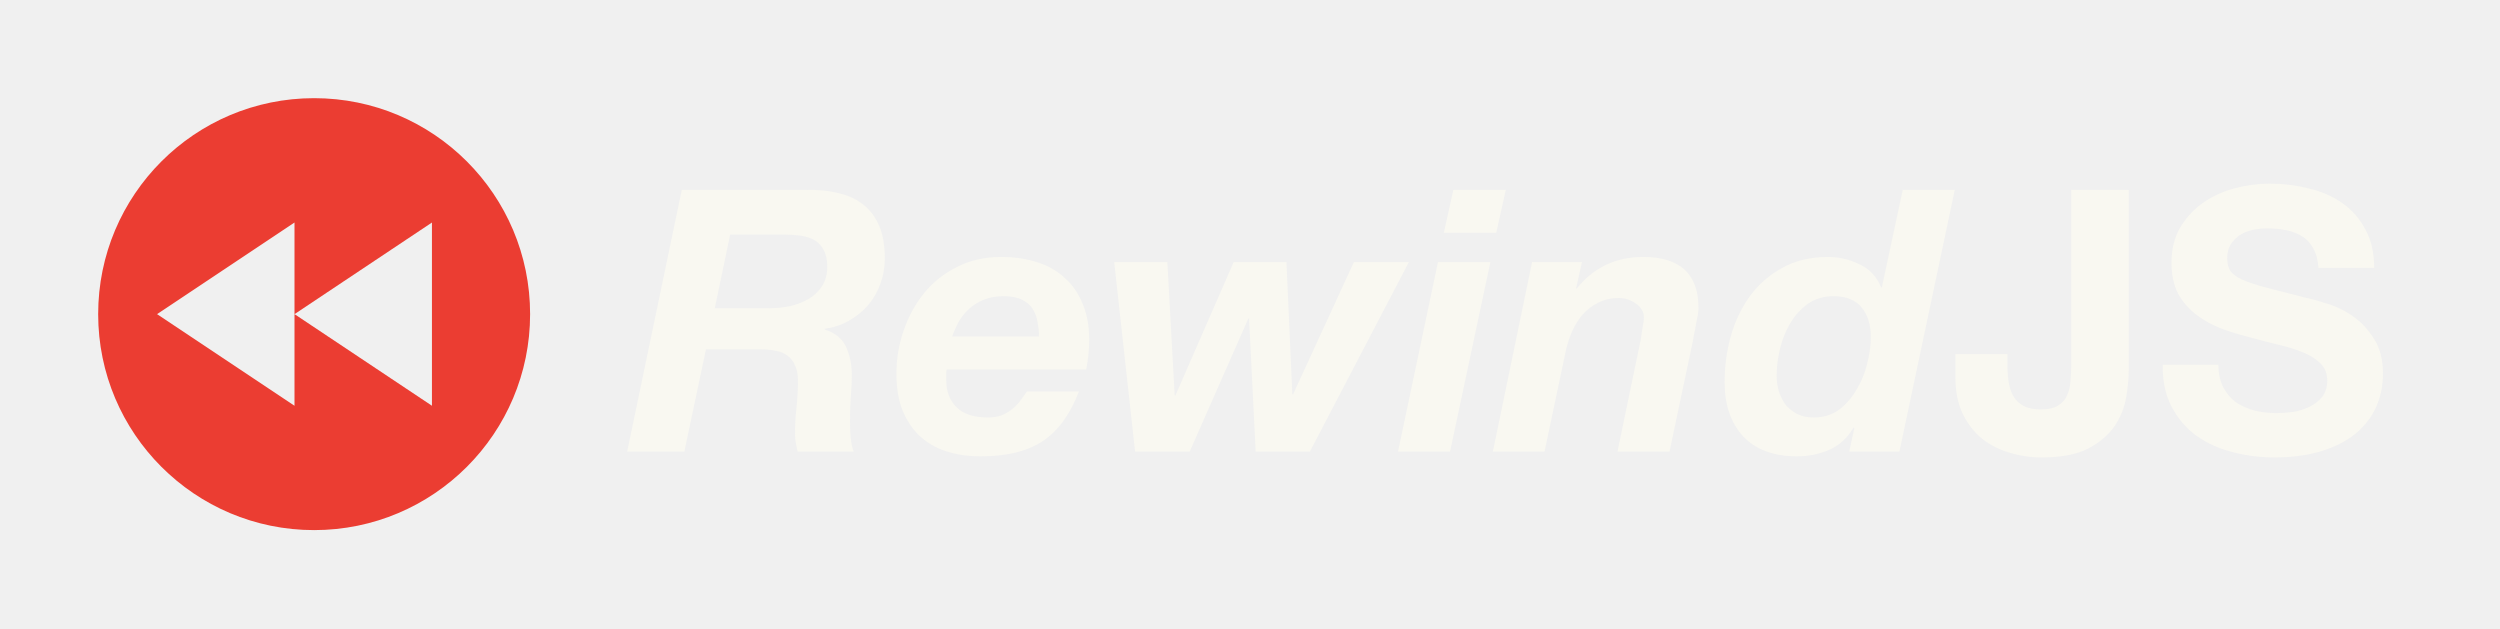
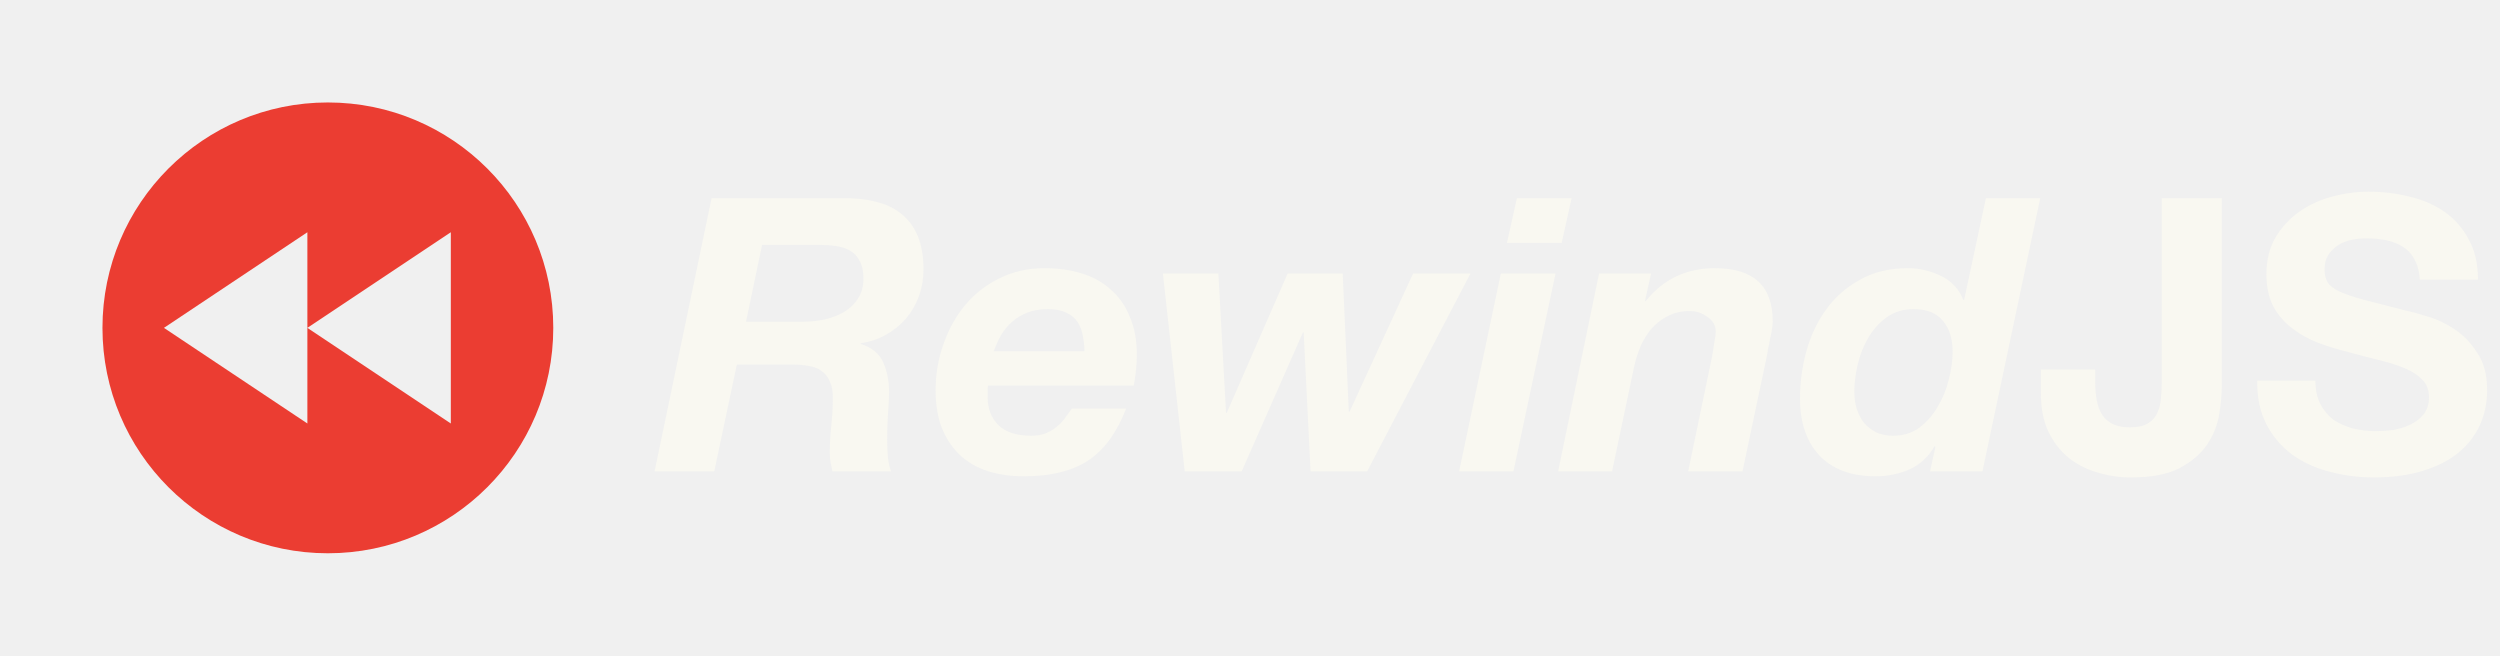
- <svg xmlns="http://www.w3.org/2000/svg" width="382" height="96" viewBox="0 0 382 96" fill="none">
-   <g clip-path="url(#clip0_5_82)">
+ <svg xmlns="http://www.w3.org/2000/svg" width="366" height="96" viewBox="0 0 366 96" fill="none">
+   <g clip-path="url(#clip0_244_230)">
    <path fill-rule="evenodd" clip-rule="evenodd" d="M48 81C66.225 81 81 66.225 81 48C81 29.775 66.225 15 48 15C29.775 15 15 29.775 15 48C15 66.225 29.775 81 48 81ZM45 34V48V62L24 48L45 34ZM45 48L66 62V34L45 48Z" fill="#EB3D32" />
  </g>
  <path d="M109.216 47.104H117.336C118.531 47.104 119.669 46.992 120.752 46.768C121.835 46.507 122.787 46.133 123.608 45.648C124.467 45.125 125.139 44.472 125.624 43.688C126.147 42.867 126.408 41.896 126.408 40.776C126.408 39.693 126.221 38.835 125.848 38.2C125.512 37.528 125.045 37.024 124.448 36.688C123.851 36.352 123.16 36.128 122.376 36.016C121.592 35.904 120.771 35.848 119.912 35.848H111.568L109.216 47.104ZM104.176 29.016H123.272C125.064 28.979 126.688 29.147 128.144 29.52C129.637 29.856 130.907 30.453 131.952 31.312C132.997 32.133 133.8 33.216 134.36 34.56C134.92 35.904 135.2 37.547 135.2 39.488C135.2 40.832 134.976 42.12 134.528 43.352C134.08 44.584 133.445 45.685 132.624 46.656C131.803 47.589 130.832 48.373 129.712 49.008C128.592 49.643 127.36 50.053 126.016 50.24V50.352C127.659 50.875 128.76 51.789 129.32 53.096C129.88 54.365 130.16 55.803 130.16 57.408C130.16 58.304 130.104 59.387 129.992 60.656C129.917 61.888 129.88 63.12 129.88 64.352C129.88 65.248 129.917 66.107 129.992 66.928C130.067 67.712 130.216 68.403 130.44 69H121.872C121.76 68.515 121.667 68.067 121.592 67.656C121.517 67.208 121.48 66.76 121.48 66.312C121.48 64.968 121.555 63.624 121.704 62.28C121.853 60.899 121.928 59.536 121.928 58.192C121.928 57.221 121.779 56.437 121.48 55.84C121.219 55.205 120.827 54.701 120.304 54.328C119.819 53.955 119.221 53.712 118.512 53.6C117.803 53.451 117.019 53.376 116.16 53.376H107.872L104.568 69H95.832L104.176 29.016ZM158.758 51.416C158.758 50.669 158.683 49.941 158.534 49.232C158.422 48.485 158.179 47.813 157.806 47.216C157.433 46.619 156.891 46.152 156.182 45.816C155.473 45.443 154.539 45.256 153.382 45.256C152.262 45.256 151.273 45.424 150.414 45.76C149.555 46.096 148.809 46.544 148.174 47.104C147.539 47.664 146.998 48.317 146.55 49.064C146.139 49.811 145.785 50.595 145.486 51.416H158.758ZM144.646 56.456C144.609 56.643 144.59 56.811 144.59 56.96C144.59 57.109 144.59 57.259 144.59 57.408V58.136C144.59 59.816 145.113 61.179 146.158 62.224C147.203 63.269 148.809 63.792 150.974 63.792C151.758 63.792 152.449 63.68 153.046 63.456C153.681 63.195 154.222 62.877 154.67 62.504C155.155 62.131 155.566 61.701 155.902 61.216C156.275 60.731 156.611 60.264 156.91 59.816H164.862C164.227 61.459 163.481 62.896 162.622 64.128C161.763 65.36 160.737 66.405 159.542 67.264C158.347 68.085 156.947 68.701 155.342 69.112C153.774 69.523 151.945 69.728 149.854 69.728C147.913 69.728 146.139 69.467 144.534 68.944C142.966 68.421 141.622 67.637 140.502 66.592C139.382 65.509 138.505 64.184 137.87 62.616C137.273 61.048 136.974 59.219 136.974 57.128C136.974 54.813 137.347 52.592 138.094 50.464C138.841 48.299 139.886 46.395 141.23 44.752C142.611 43.072 144.291 41.747 146.27 40.776C148.249 39.768 150.47 39.264 152.934 39.264C154.95 39.264 156.779 39.525 158.422 40.048C160.102 40.571 161.521 41.373 162.678 42.456C163.873 43.501 164.787 44.827 165.422 46.432C166.094 48 166.43 49.829 166.43 51.92C166.43 53.339 166.281 54.851 165.982 56.456H144.646ZM200.154 69H191.866L190.858 48.672H190.746L181.786 69H173.442L170.25 40.048H178.37L179.49 60.432H179.602L188.506 40.048H196.57L197.466 60.264H197.578L206.874 40.048H215.274L200.154 69ZM228.626 35.568H220.618L222.074 29.016H230.082L228.626 35.568ZM219.722 40.048H227.73L221.57 69H213.618L219.722 40.048ZM234.103 40.048H241.719L240.823 44.08H240.935C243.511 40.869 246.889 39.264 251.071 39.264C256.708 39.264 259.527 41.859 259.527 47.048C259.527 47.347 259.489 47.739 259.415 48.224C259.34 48.672 259.247 49.139 259.135 49.624C259.06 50.109 258.967 50.576 258.855 51.024C258.78 51.435 258.724 51.771 258.687 52.032L255.103 69H247.151L250.679 52.032C250.753 51.584 250.847 50.987 250.959 50.24C251.108 49.493 251.183 48.915 251.183 48.504C251.183 47.645 250.772 46.936 249.951 46.376C249.167 45.816 248.308 45.536 247.375 45.536C246.18 45.536 245.116 45.779 244.183 46.264C243.287 46.712 242.503 47.309 241.831 48.056C241.196 48.803 240.655 49.661 240.207 50.632C239.796 51.603 239.479 52.592 239.255 53.6L236.007 69H228.111L234.103 40.048ZM280.153 45.256C278.66 45.256 277.353 45.648 276.233 46.432C275.15 47.216 274.254 48.205 273.545 49.4C272.836 50.595 272.313 51.901 271.977 53.32C271.641 54.739 271.473 56.083 271.473 57.352C271.473 58.211 271.585 59.032 271.809 59.816C272.07 60.6 272.425 61.291 272.873 61.888C273.358 62.448 273.956 62.915 274.665 63.288C275.374 63.624 276.196 63.792 277.129 63.792C278.622 63.792 279.91 63.4 280.993 62.616C282.076 61.795 282.972 60.768 283.681 59.536C284.428 58.304 284.969 56.979 285.305 55.56C285.678 54.104 285.865 52.76 285.865 51.528C285.865 49.624 285.398 48.112 284.465 46.992C283.532 45.835 282.094 45.256 280.153 45.256ZM283.345 65.416L283.233 65.304C282.337 66.872 281.105 68.011 279.537 68.72C278.006 69.392 276.345 69.728 274.553 69.728C271.044 69.728 268.318 68.72 266.377 66.704C264.473 64.651 263.521 61.869 263.521 58.36C263.521 55.971 263.838 53.637 264.473 51.36C265.108 49.083 266.078 47.048 267.385 45.256C268.692 43.464 270.334 42.027 272.313 40.944C274.292 39.824 276.625 39.264 279.313 39.264C280.993 39.264 282.598 39.637 284.129 40.384C285.697 41.131 286.798 42.307 287.433 43.912H287.545L290.737 29.016H298.689L290.233 69H282.561L283.345 65.416Z" fill="#F9F8F1" />
  <path d="M325.272 56.4C325.272 57.707 325.141 59.144 324.88 60.712C324.619 62.28 324.021 63.755 323.088 65.136C322.155 66.48 320.811 67.619 319.056 68.552C317.301 69.448 314.931 69.896 311.944 69.896C310.264 69.896 308.64 69.653 307.072 69.168C305.504 68.72 304.104 68.011 302.872 67.04C301.64 66.032 300.651 64.763 299.904 63.232C299.157 61.664 298.784 59.779 298.784 57.576V54.104H306.736V55.896C306.736 56.867 306.811 57.763 306.96 58.584C307.109 59.405 307.371 60.115 307.744 60.712C308.117 61.272 308.621 61.72 309.256 62.056C309.928 62.392 310.787 62.56 311.832 62.56C312.989 62.56 313.885 62.355 314.52 61.944C315.155 61.533 315.603 61.011 315.864 60.376C316.163 59.704 316.331 58.995 316.368 58.248C316.443 57.464 316.48 56.717 316.48 56.008V29.016H325.272V56.4ZM338.973 55.728C338.973 57.072 339.216 58.211 339.701 59.144C340.187 60.077 340.821 60.843 341.605 61.44C342.427 62 343.379 62.429 344.461 62.728C345.544 62.989 346.664 63.12 347.821 63.12C348.605 63.12 349.445 63.064 350.341 62.952C351.237 62.803 352.077 62.541 352.861 62.168C353.645 61.795 354.299 61.291 354.821 60.656C355.344 59.984 355.605 59.144 355.605 58.136C355.605 57.053 355.251 56.176 354.541 55.504C353.869 54.832 352.973 54.272 351.853 53.824C350.733 53.376 349.464 52.984 348.045 52.648C346.627 52.312 345.189 51.939 343.733 51.528C342.24 51.155 340.784 50.707 339.365 50.184C337.947 49.624 336.677 48.915 335.557 48.056C334.437 47.197 333.523 46.133 332.813 44.864C332.141 43.557 331.805 41.989 331.805 40.16C331.805 38.107 332.235 36.333 333.093 34.84C333.989 33.309 335.147 32.04 336.565 31.032C337.984 30.024 339.589 29.277 341.381 28.792C343.173 28.307 344.965 28.064 346.757 28.064C348.848 28.064 350.845 28.307 352.749 28.792C354.691 29.24 356.408 29.987 357.901 31.032C359.395 32.077 360.571 33.421 361.429 35.064C362.325 36.669 362.773 38.629 362.773 40.944H354.261C354.187 39.749 353.925 38.76 353.477 37.976C353.067 37.192 352.507 36.576 351.797 36.128C351.088 35.68 350.267 35.363 349.333 35.176C348.437 34.989 347.448 34.896 346.365 34.896C345.656 34.896 344.947 34.971 344.237 35.12C343.528 35.269 342.875 35.531 342.277 35.904C341.717 36.277 341.251 36.744 340.877 37.304C340.504 37.864 340.317 38.573 340.317 39.432C340.317 40.216 340.467 40.851 340.765 41.336C341.064 41.821 341.643 42.269 342.501 42.68C343.397 43.091 344.611 43.501 346.141 43.912C347.709 44.323 349.744 44.845 352.245 45.48C352.992 45.629 354.019 45.909 355.325 46.32C356.669 46.693 357.995 47.309 359.301 48.168C360.608 49.027 361.728 50.184 362.661 51.64C363.632 53.059 364.117 54.888 364.117 57.128C364.117 58.957 363.763 60.656 363.053 62.224C362.344 63.792 361.28 65.155 359.861 66.312C358.48 67.432 356.744 68.309 354.653 68.944C352.6 69.579 350.211 69.896 347.485 69.896C345.283 69.896 343.136 69.616 341.045 69.056C338.992 68.533 337.163 67.693 335.557 66.536C333.989 65.379 332.739 63.904 331.805 62.112C330.872 60.32 330.424 58.192 330.461 55.728H338.973Z" fill="#F9F8F1" />
  <defs>
-     <clipPath id="clip0_5_82">
+     <clipPath id="clip0_244_230">
      <rect x="8" y="8" width="80" height="80" rx="40" fill="white" />
    </clipPath>
  </defs>
</svg>
